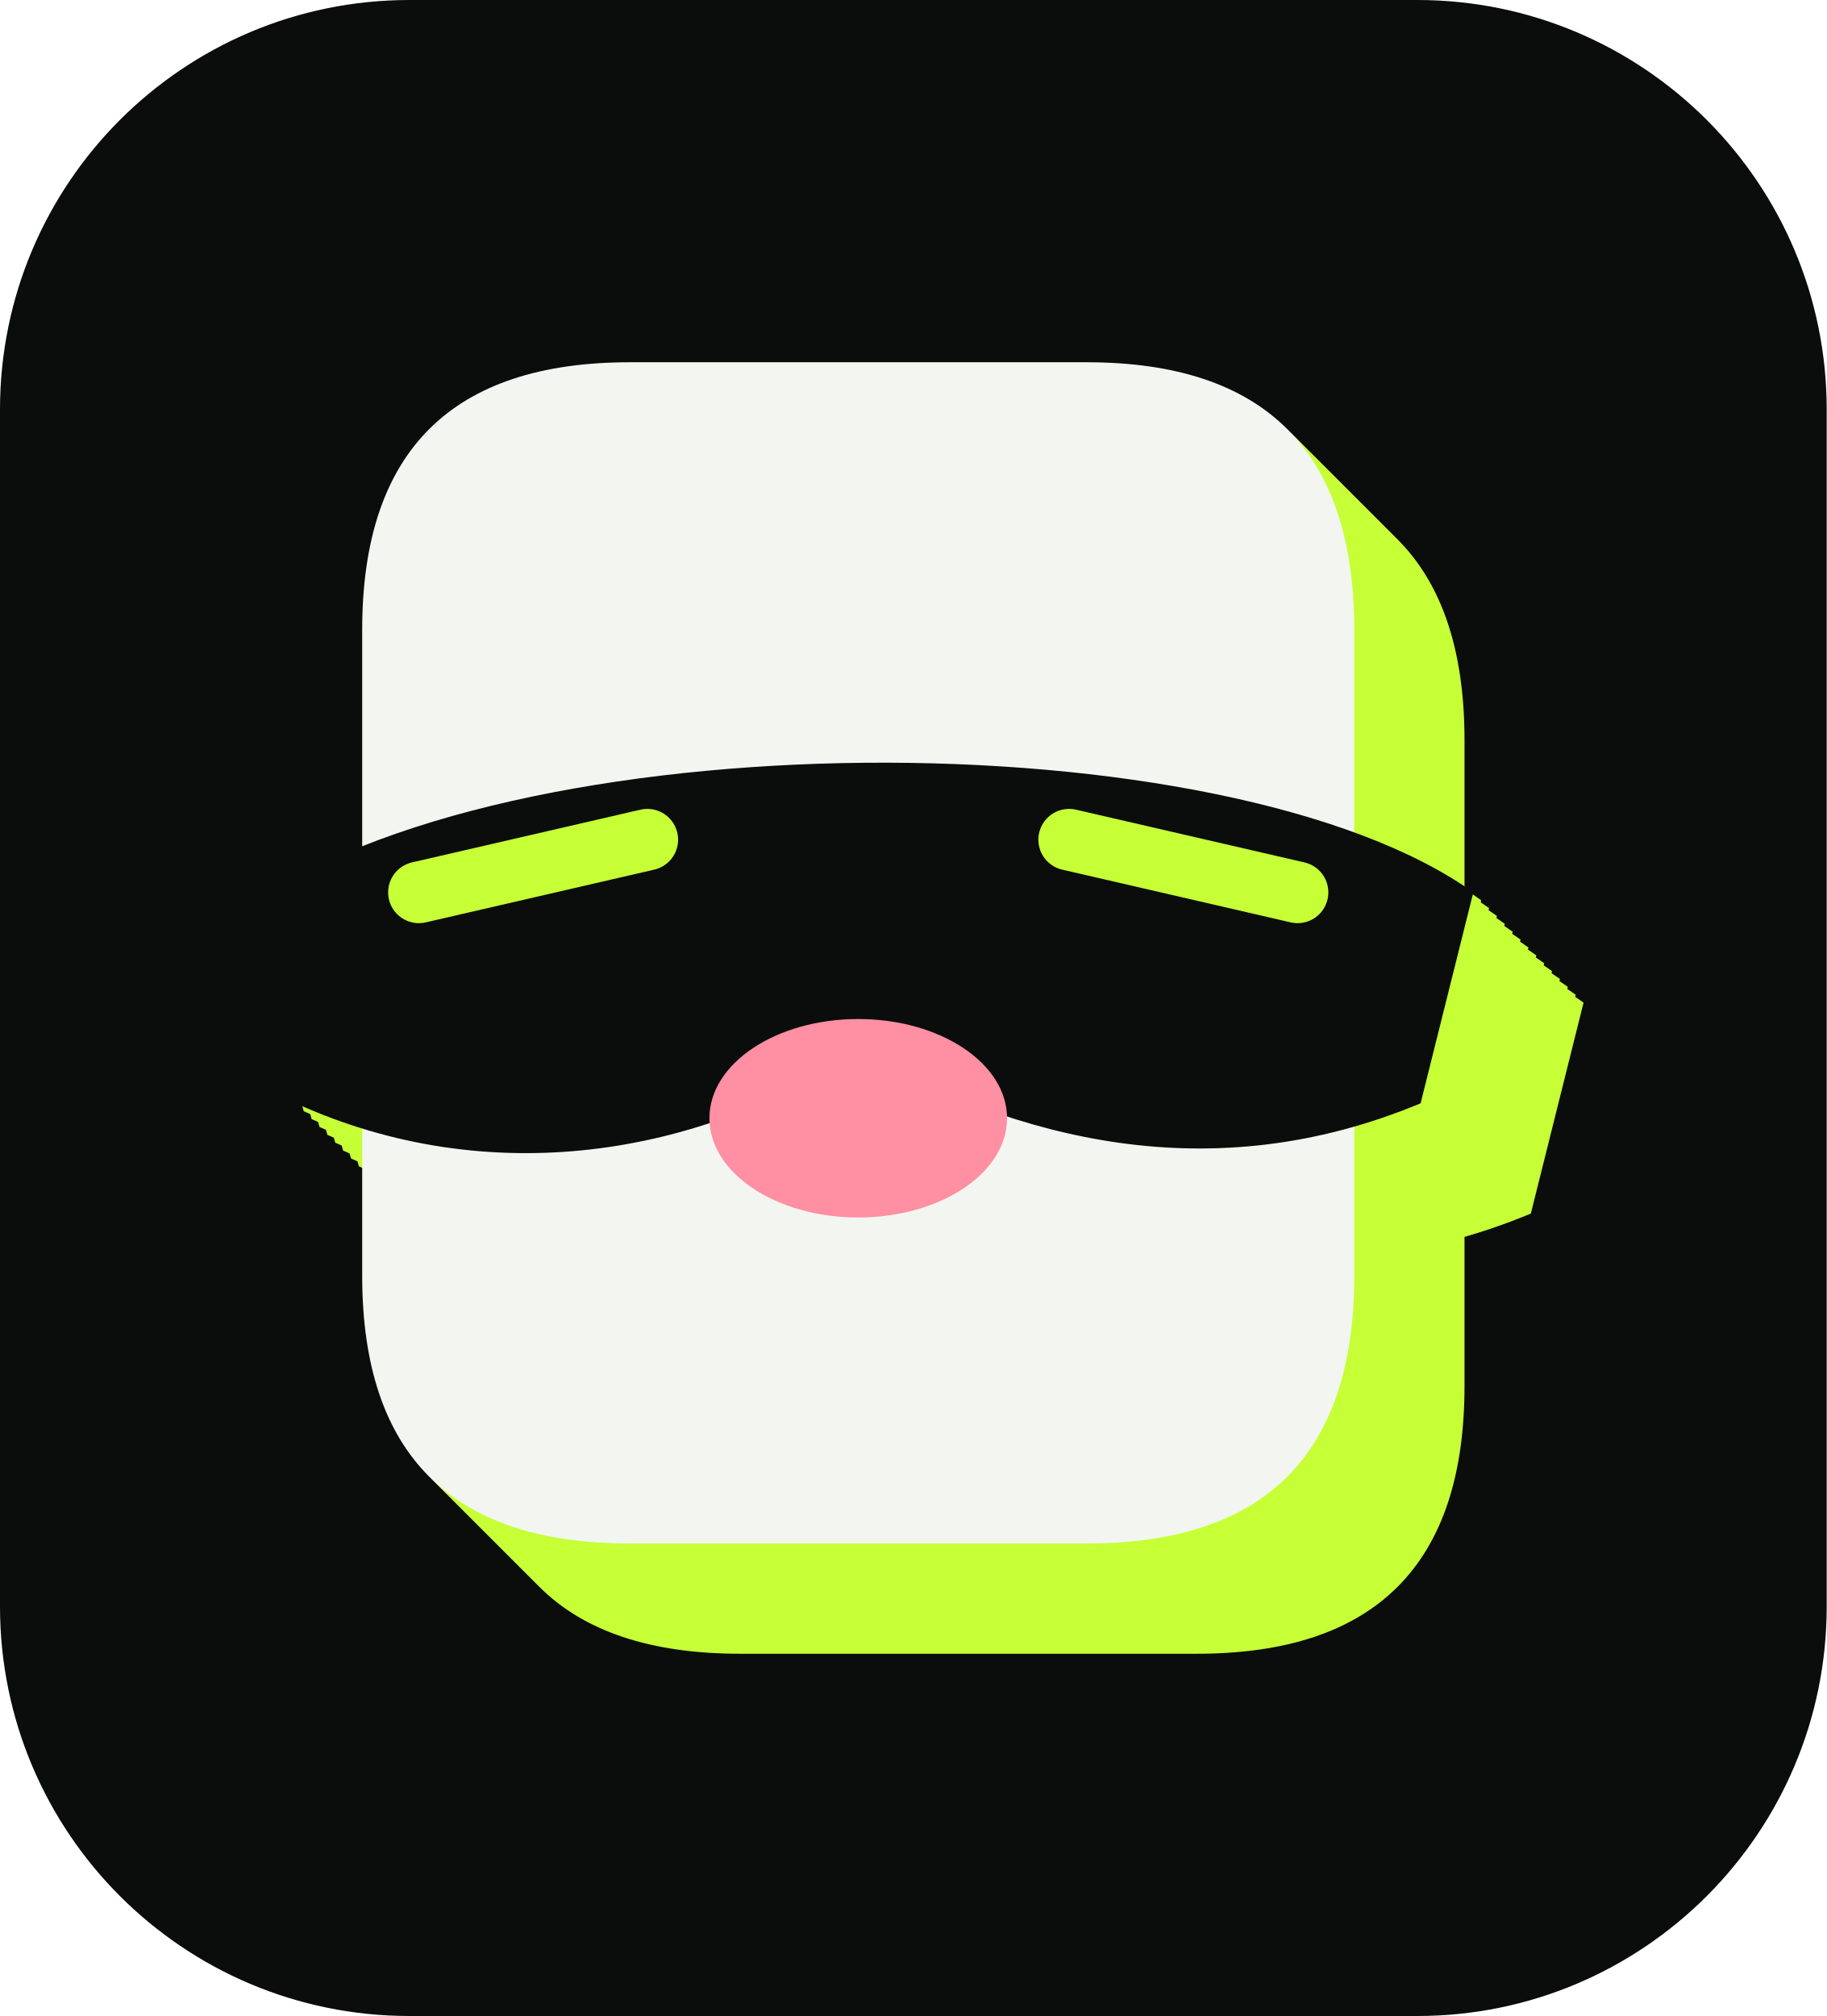
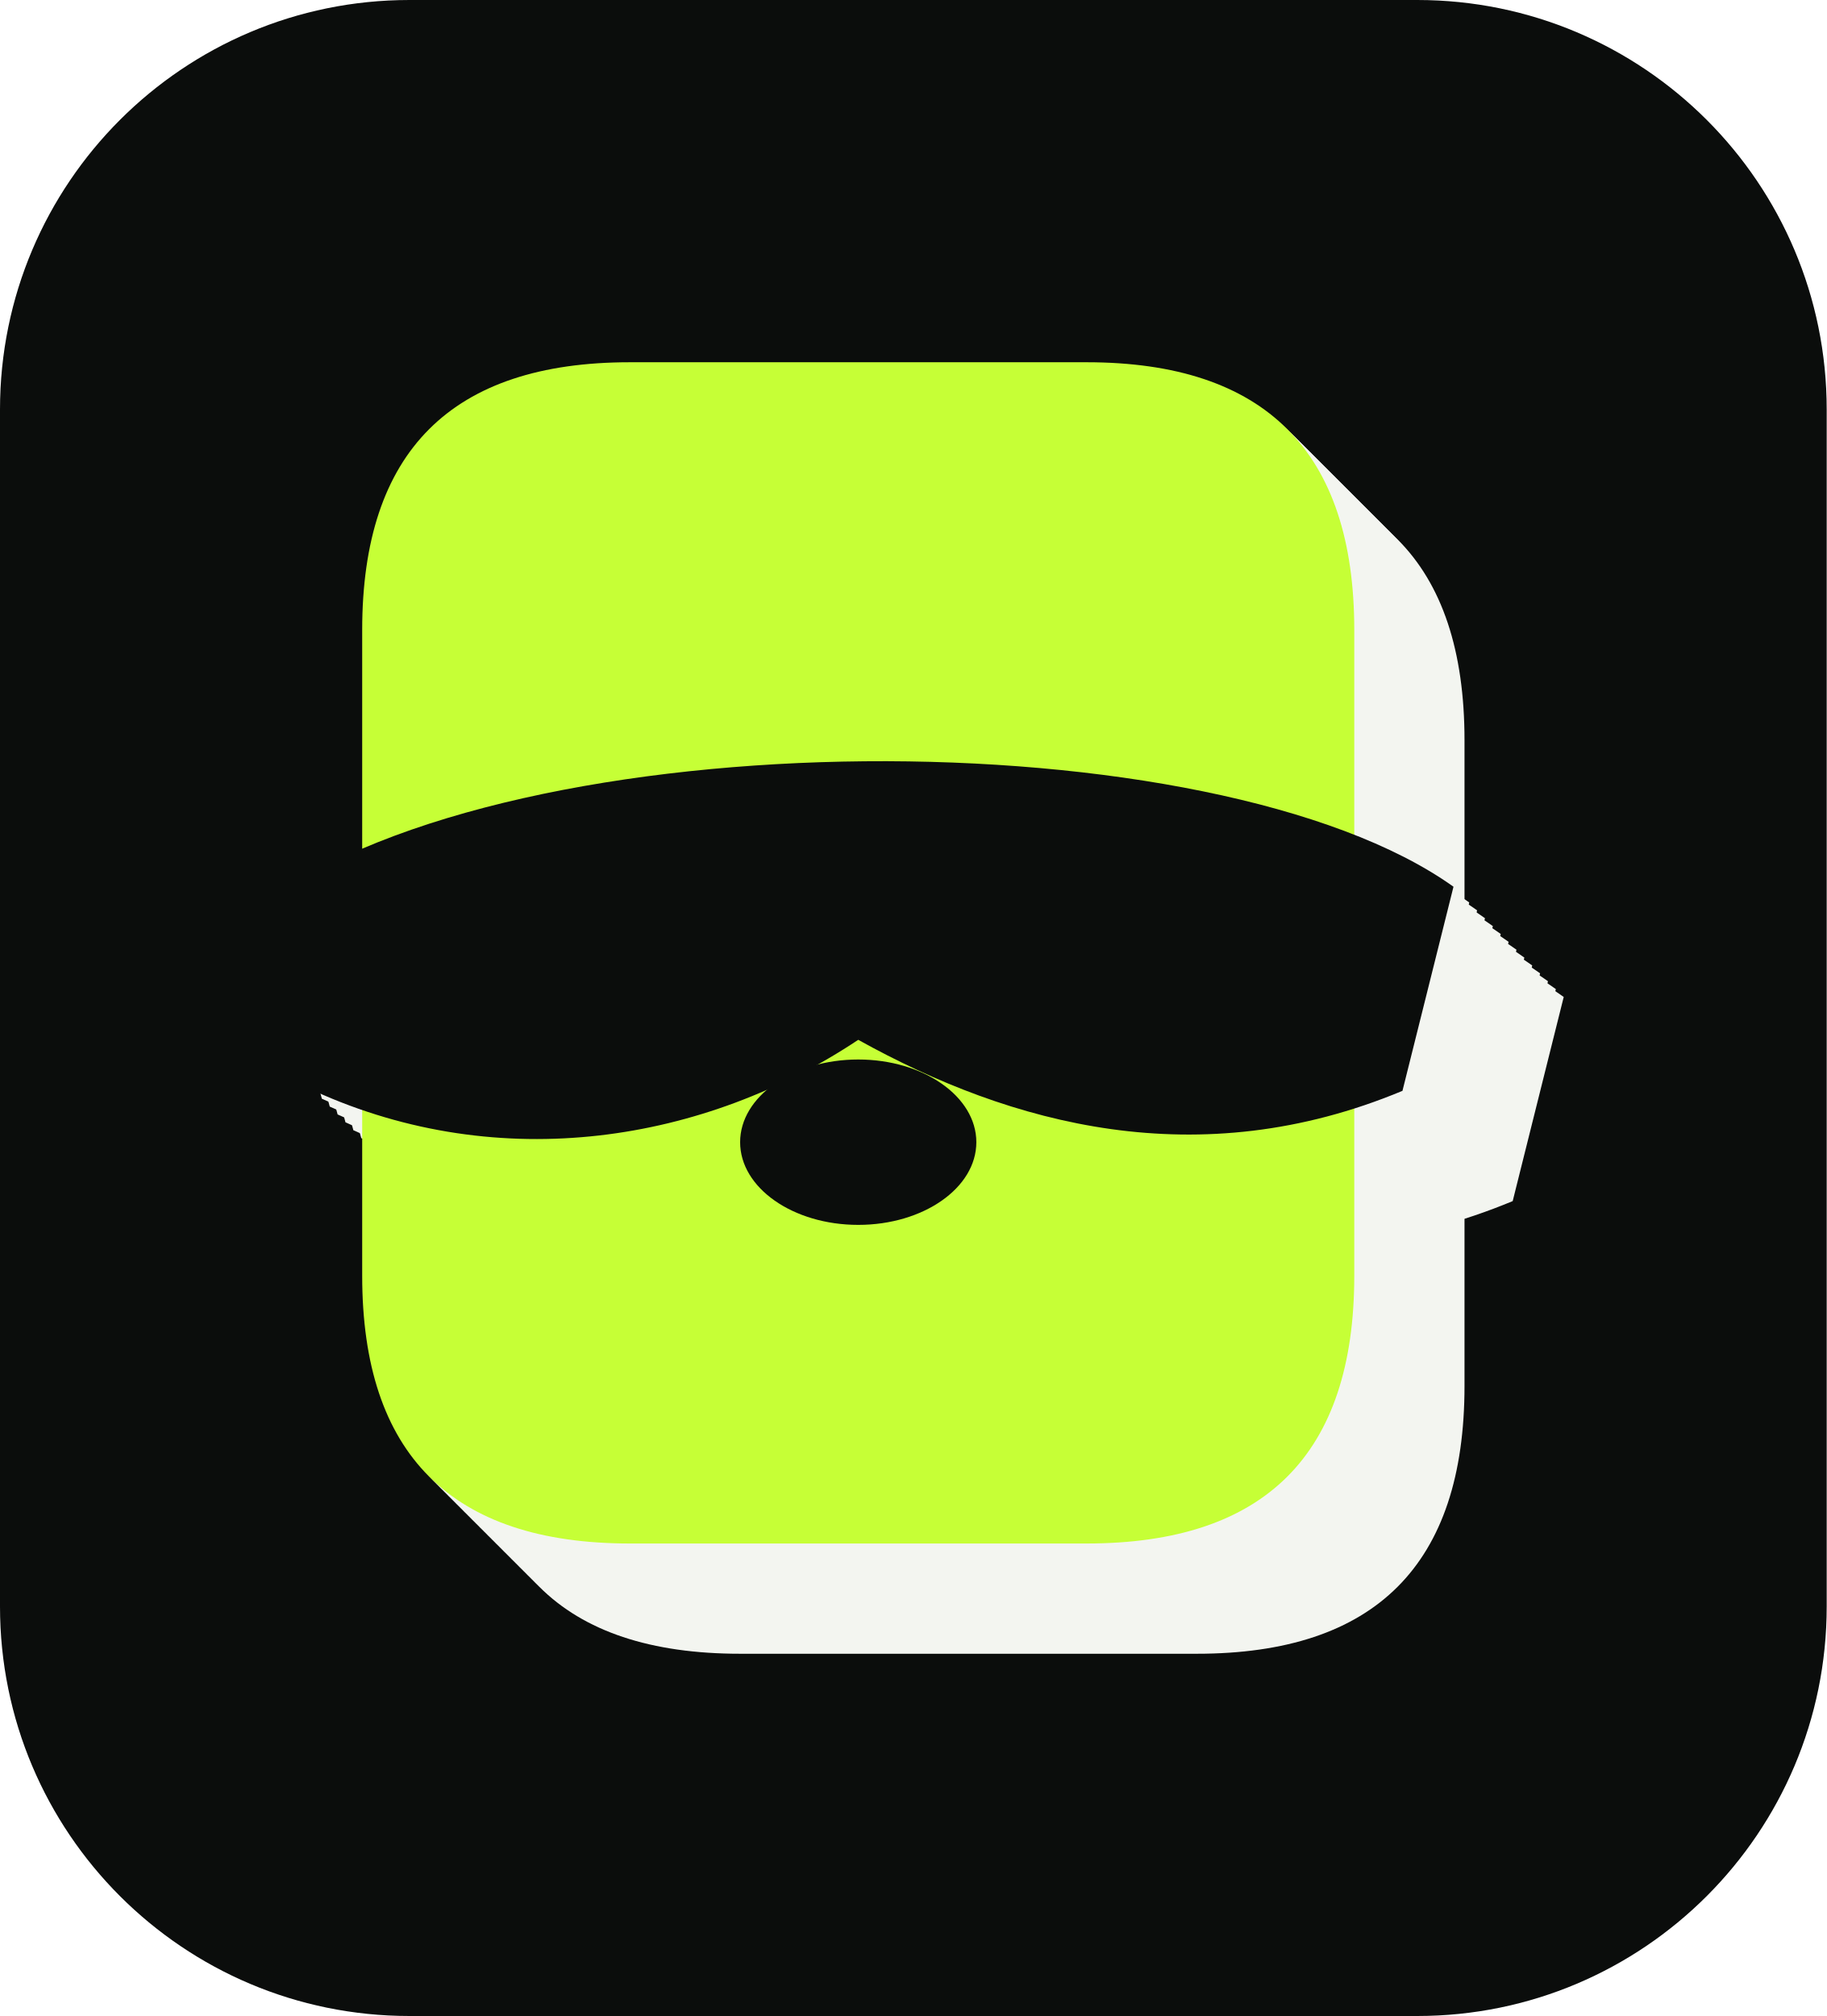
<svg xmlns="http://www.w3.org/2000/svg" viewBox="0 0 232 256" role="img" aria-label="Símbolo Rowlê">
  <rect width="232" height="256" rx="52" fill="#0B0D0C" />
  <g transform="translate(46 46)">
    <g transform="translate(1 1)">
      <g transform="translate(-150.6 -53)">
-         <path d="M150.6 87 Q150.6 53 184.6 53 H242.6 Q276.6 53 276.6 87 V169 Q276.6 203 242.6 203 H184.6 Q150.6 203 150.6 169 Z" fill="#C6FF36" />
-         <g transform="translate(135.48 98) scale(1.116)">
-           <path d="M0 22 C30 0 112 0 140 20 L134 44 C110 54 88 48 70 38 C52 50 28 54 6 44 Z" fill="#C6FF36" />
+         <path d="M150.6 87 Q150.6 53 184.6 53 H242.6 Q276.6 53 276.6 87 V169 Q276.6 203 242.6 203 H184.6 Q150.6 203 150.6 169 Z" fill="#F3F5F0" />
+         <g transform="translate(138 98) scale(1.08)">
+           <path d="M0 22 C30 0 112 0 140 20 L134 44 C110 54 88 48 70 38 C52 50 28 54 6 44 Z" fill="#F3F5F0" />
        </g>
      </g>
    </g>
    <g transform="translate(2 2)">
      <g transform="translate(-150.6 -53)">
-         <path d="M150.6 87 Q150.6 53 184.6 53 H242.6 Q276.6 53 276.6 87 V169 Q276.6 203 242.6 203 H184.6 Q150.6 203 150.6 169 Z" fill="#C6FF36" />
-         <g transform="translate(135.48 98) scale(1.116)">
-           <path d="M0 22 C30 0 112 0 140 20 L134 44 C110 54 88 48 70 38 C52 50 28 54 6 44 Z" fill="#C6FF36" />
+         <path d="M150.6 87 Q150.6 53 184.6 53 H242.6 Q276.6 53 276.6 87 V169 Q276.6 203 242.6 203 H184.6 Q150.6 203 150.6 169 Z" fill="#F3F5F0" />
+         <g transform="translate(138 98) scale(1.08)">
+           <path d="M0 22 C30 0 112 0 140 20 L134 44 C110 54 88 48 70 38 C52 50 28 54 6 44 Z" fill="#F3F5F0" />
        </g>
      </g>
    </g>
    <g transform="translate(3 3)">
      <g transform="translate(-150.6 -53)">
-         <path d="M150.6 87 Q150.6 53 184.6 53 H242.6 Q276.6 53 276.6 87 V169 Q276.6 203 242.6 203 H184.6 Q150.6 203 150.6 169 Z" fill="#C6FF36" />
-         <g transform="translate(135.48 98) scale(1.116)">
-           <path d="M0 22 C30 0 112 0 140 20 L134 44 C110 54 88 48 70 38 C52 50 28 54 6 44 Z" fill="#C6FF36" />
+         <path d="M150.6 87 Q150.6 53 184.6 53 H242.6 Q276.6 53 276.6 87 V169 Q276.6 203 242.6 203 H184.6 Q150.6 203 150.6 169 Z" fill="#F3F5F0" />
+         <g transform="translate(138 98) scale(1.08)">
+           <path d="M0 22 C30 0 112 0 140 20 L134 44 C110 54 88 48 70 38 C52 50 28 54 6 44 Z" fill="#F3F5F0" />
        </g>
      </g>
    </g>
    <g transform="translate(4 4)">
      <g transform="translate(-150.6 -53)">
-         <path d="M150.6 87 Q150.6 53 184.6 53 H242.6 Q276.6 53 276.6 87 V169 Q276.6 203 242.6 203 H184.6 Q150.6 203 150.6 169 Z" fill="#C6FF36" />
-         <g transform="translate(135.48 98) scale(1.116)">
-           <path d="M0 22 C30 0 112 0 140 20 L134 44 C110 54 88 48 70 38 C52 50 28 54 6 44 Z" fill="#C6FF36" />
+         <path d="M150.6 87 Q150.6 53 184.6 53 H242.6 Q276.6 53 276.6 87 V169 Q276.6 203 242.6 203 H184.6 Q150.6 203 150.6 169 Z" fill="#F3F5F0" />
+         <g transform="translate(138 98) scale(1.08)">
+           <path d="M0 22 C30 0 112 0 140 20 L134 44 C110 54 88 48 70 38 C52 50 28 54 6 44 Z" fill="#F3F5F0" />
        </g>
      </g>
    </g>
    <g transform="translate(5 5)">
      <g transform="translate(-150.6 -53)">
-         <path d="M150.6 87 Q150.6 53 184.6 53 H242.6 Q276.6 53 276.6 87 V169 Q276.6 203 242.6 203 H184.6 Q150.6 203 150.6 169 Z" fill="#C6FF36" />
-         <g transform="translate(135.48 98) scale(1.116)">
-           <path d="M0 22 C30 0 112 0 140 20 L134 44 C110 54 88 48 70 38 C52 50 28 54 6 44 Z" fill="#C6FF36" />
+         <path d="M150.6 87 Q150.6 53 184.6 53 H242.6 Q276.6 53 276.6 87 V169 Q276.6 203 242.6 203 H184.6 Q150.6 203 150.6 169 Z" fill="#F3F5F0" />
+         <g transform="translate(138 98) scale(1.08)">
+           <path d="M0 22 C30 0 112 0 140 20 L134 44 C110 54 88 48 70 38 C52 50 28 54 6 44 Z" fill="#F3F5F0" />
        </g>
      </g>
    </g>
    <g transform="translate(6 6)">
      <g transform="translate(-150.6 -53)">
-         <path d="M150.6 87 Q150.6 53 184.6 53 H242.6 Q276.6 53 276.6 87 V169 Q276.6 203 242.6 203 H184.6 Q150.6 203 150.6 169 Z" fill="#C6FF36" />
-         <g transform="translate(135.48 98) scale(1.116)">
-           <path d="M0 22 C30 0 112 0 140 20 L134 44 C110 54 88 48 70 38 C52 50 28 54 6 44 Z" fill="#C6FF36" />
+         <path d="M150.6 87 Q150.6 53 184.6 53 H242.6 Q276.6 53 276.6 87 V169 Q276.6 203 242.6 203 H184.6 Q150.6 203 150.6 169 Z" fill="#F3F5F0" />
+         <g transform="translate(138 98) scale(1.08)">
+           <path d="M0 22 C30 0 112 0 140 20 L134 44 C110 54 88 48 70 38 C52 50 28 54 6 44 Z" fill="#F3F5F0" />
        </g>
      </g>
    </g>
    <g transform="translate(7 7)">
      <g transform="translate(-150.6 -53)">
-         <path d="M150.6 87 Q150.6 53 184.6 53 H242.6 Q276.6 53 276.6 87 V169 Q276.6 203 242.6 203 H184.6 Q150.6 203 150.6 169 Z" fill="#C6FF36" />
-         <g transform="translate(135.48 98) scale(1.116)">
-           <path d="M0 22 C30 0 112 0 140 20 L134 44 C110 54 88 48 70 38 C52 50 28 54 6 44 Z" fill="#C6FF36" />
+         <path d="M150.6 87 Q150.6 53 184.6 53 H242.6 Q276.6 53 276.6 87 V169 Q276.6 203 242.6 203 H184.6 Q150.6 203 150.6 169 Z" fill="#F3F5F0" />
+         <g transform="translate(138 98) scale(1.08)">
+           <path d="M0 22 C30 0 112 0 140 20 L134 44 C110 54 88 48 70 38 C52 50 28 54 6 44 Z" fill="#F3F5F0" />
        </g>
      </g>
    </g>
    <g transform="translate(8 8)">
      <g transform="translate(-150.6 -53)">
-         <path d="M150.6 87 Q150.6 53 184.6 53 H242.6 Q276.6 53 276.6 87 V169 Q276.6 203 242.6 203 H184.6 Q150.6 203 150.6 169 Z" fill="#C6FF36" />
-         <g transform="translate(135.48 98) scale(1.116)">
-           <path d="M0 22 C30 0 112 0 140 20 L134 44 C110 54 88 48 70 38 C52 50 28 54 6 44 Z" fill="#C6FF36" />
+         <path d="M150.6 87 Q150.6 53 184.6 53 H242.6 Q276.6 53 276.6 87 V169 Q276.6 203 242.6 203 H184.6 Q150.6 203 150.6 169 Z" fill="#F3F5F0" />
+         <g transform="translate(138 98) scale(1.08)">
+           <path d="M0 22 C30 0 112 0 140 20 L134 44 C110 54 88 48 70 38 C52 50 28 54 6 44 Z" fill="#F3F5F0" />
        </g>
      </g>
    </g>
    <g transform="translate(9 9)">
      <g transform="translate(-150.6 -53)">
-         <path d="M150.6 87 Q150.6 53 184.6 53 H242.6 Q276.6 53 276.6 87 V169 Q276.6 203 242.6 203 H184.6 Q150.6 203 150.6 169 Z" fill="#C6FF36" />
-         <g transform="translate(135.48 98) scale(1.116)">
-           <path d="M0 22 C30 0 112 0 140 20 L134 44 C110 54 88 48 70 38 C52 50 28 54 6 44 Z" fill="#C6FF36" />
+         <path d="M150.6 87 Q150.6 53 184.6 53 H242.6 Q276.6 53 276.6 87 V169 Q276.6 203 242.6 203 H184.6 Q150.6 203 150.6 169 Z" fill="#F3F5F0" />
+         <g transform="translate(138 98) scale(1.08)">
+           <path d="M0 22 C30 0 112 0 140 20 L134 44 C110 54 88 48 70 38 C52 50 28 54 6 44 Z" fill="#F3F5F0" />
        </g>
      </g>
    </g>
    <g transform="translate(10 10)">
      <g transform="translate(-150.6 -53)">
-         <path d="M150.6 87 Q150.6 53 184.6 53 H242.6 Q276.6 53 276.6 87 V169 Q276.6 203 242.6 203 H184.6 Q150.6 203 150.6 169 Z" fill="#C6FF36" />
-         <g transform="translate(135.48 98) scale(1.116)">
-           <path d="M0 22 C30 0 112 0 140 20 L134 44 C110 54 88 48 70 38 C52 50 28 54 6 44 Z" fill="#C6FF36" />
+         <path d="M150.6 87 Q150.6 53 184.6 53 H242.6 Q276.6 53 276.6 87 V169 Q276.6 203 242.6 203 H184.6 Q150.6 203 150.6 169 Z" fill="#F3F5F0" />
+         <g transform="translate(138 98) scale(1.08)">
+           <path d="M0 22 C30 0 112 0 140 20 L134 44 C110 54 88 48 70 38 C52 50 28 54 6 44 Z" fill="#F3F5F0" />
        </g>
      </g>
    </g>
    <g transform="translate(11 11)">
      <g transform="translate(-150.6 -53)">
-         <path d="M150.6 87 Q150.6 53 184.6 53 H242.6 Q276.6 53 276.6 87 V169 Q276.6 203 242.6 203 H184.6 Q150.6 203 150.6 169 Z" fill="#C6FF36" />
-         <g transform="translate(135.48 98) scale(1.116)">
-           <path d="M0 22 C30 0 112 0 140 20 L134 44 C110 54 88 48 70 38 C52 50 28 54 6 44 Z" fill="#C6FF36" />
+         <path d="M150.6 87 Q150.6 53 184.6 53 H242.6 Q276.6 53 276.6 87 V169 Q276.6 203 242.6 203 H184.6 Q150.6 203 150.6 169 Z" fill="#F3F5F0" />
+         <g transform="translate(138 98) scale(1.08)">
+           <path d="M0 22 C30 0 112 0 140 20 L134 44 C110 54 88 48 70 38 C52 50 28 54 6 44 Z" fill="#F3F5F0" />
        </g>
      </g>
    </g>
    <g transform="translate(12 12)">
      <g transform="translate(-150.6 -53)">
-         <path d="M150.6 87 Q150.6 53 184.6 53 H242.6 Q276.6 53 276.6 87 V169 Q276.6 203 242.6 203 H184.6 Q150.6 203 150.6 169 Z" fill="#C6FF36" />
-         <g transform="translate(135.48 98) scale(1.116)">
-           <path d="M0 22 C30 0 112 0 140 20 L134 44 C110 54 88 48 70 38 C52 50 28 54 6 44 Z" fill="#C6FF36" />
+         <path d="M150.6 87 Q150.6 53 184.6 53 H242.6 Q276.6 53 276.6 87 V169 Q276.6 203 242.6 203 H184.6 Q150.6 203 150.6 169 Z" fill="#F3F5F0" />
+         <g transform="translate(138 98) scale(1.08)">
+           <path d="M0 22 C30 0 112 0 140 20 L134 44 C110 54 88 48 70 38 C52 50 28 54 6 44 Z" fill="#F3F5F0" />
        </g>
      </g>
    </g>
    <g transform="translate(13 13)">
      <g transform="translate(-150.6 -53)">
-         <path d="M150.6 87 Q150.6 53 184.6 53 H242.6 Q276.6 53 276.6 87 V169 Q276.6 203 242.6 203 H184.6 Q150.6 203 150.6 169 Z" fill="#C6FF36" />
-         <g transform="translate(135.48 98) scale(1.116)">
-           <path d="M0 22 C30 0 112 0 140 20 L134 44 C110 54 88 48 70 38 C52 50 28 54 6 44 Z" fill="#C6FF36" />
+         <path d="M150.6 87 Q150.6 53 184.6 53 H242.6 Q276.6 53 276.6 87 V169 Q276.6 203 242.6 203 H184.6 Q150.6 203 150.6 169 Z" fill="#F3F5F0" />
+         <g transform="translate(138 98) scale(1.08)">
+           <path d="M0 22 C30 0 112 0 140 20 L134 44 C110 54 88 48 70 38 C52 50 28 54 6 44 Z" fill="#F3F5F0" />
        </g>
      </g>
    </g>
    <g transform="translate(14 14)">
      <g transform="translate(-150.6 -53)">
-         <path d="M150.6 87 Q150.6 53 184.6 53 H242.6 Q276.6 53 276.6 87 V169 Q276.6 203 242.6 203 H184.6 Q150.6 203 150.6 169 Z" fill="#C6FF36" />
-         <g transform="translate(135.48 98) scale(1.116)">
-           <path d="M0 22 C30 0 112 0 140 20 L134 44 C110 54 88 48 70 38 C52 50 28 54 6 44 Z" fill="#C6FF36" />
+         <path d="M150.6 87 Q150.6 53 184.6 53 H242.6 Q276.6 53 276.6 87 V169 Q276.6 203 242.6 203 H184.6 Q150.6 203 150.6 169 Z" fill="#F3F5F0" />
+         <g transform="translate(138 98) scale(1.08)">
+           <path d="M0 22 C30 0 112 0 140 20 L134 44 C110 54 88 48 70 38 C52 50 28 54 6 44 Z" fill="#F3F5F0" />
        </g>
      </g>
    </g>
    <g transform="translate(-150.6 -53)">
-       <path d="M150.6 87 Q150.6 53 184.6 53 H242.6 Q276.6 53 276.6 87 V169 Q276.6 203 242.6 203 H184.6 Q150.6 203 150.6 169 Z" fill="#F3F5F0" />
-       <g transform="translate(135.48 98) scale(1.116)">
+       <path d="M150.6 87 Q150.6 53 184.6 53 H242.6 Q276.6 53 276.6 87 V169 Q276.6 203 242.6 203 H184.6 Q150.6 203 150.6 169 Z" fill="#C6FF36" />
+       <g transform="translate(138 98) scale(1.08)">
        <path d="M0 22 C30 0 112 0 140 20 L134 44 C110 54 88 48 70 38 C52 50 28 54 6 44 Z" fill="#0B0D0C" />
-         <path d="M20 20 L46 14 M94 14 L120 20" stroke="#C6FF36" stroke-width="7" stroke-linecap="round" />
      </g>
-       <ellipse cx="213.6" cy="149" rx="18.9" ry="12.6" fill="#FF8FA3" />
+       <ellipse cx="213.6" cy="152.04" rx="15" ry="10.5" fill="#0B0D0C" />
    </g>
  </g>
</svg>
